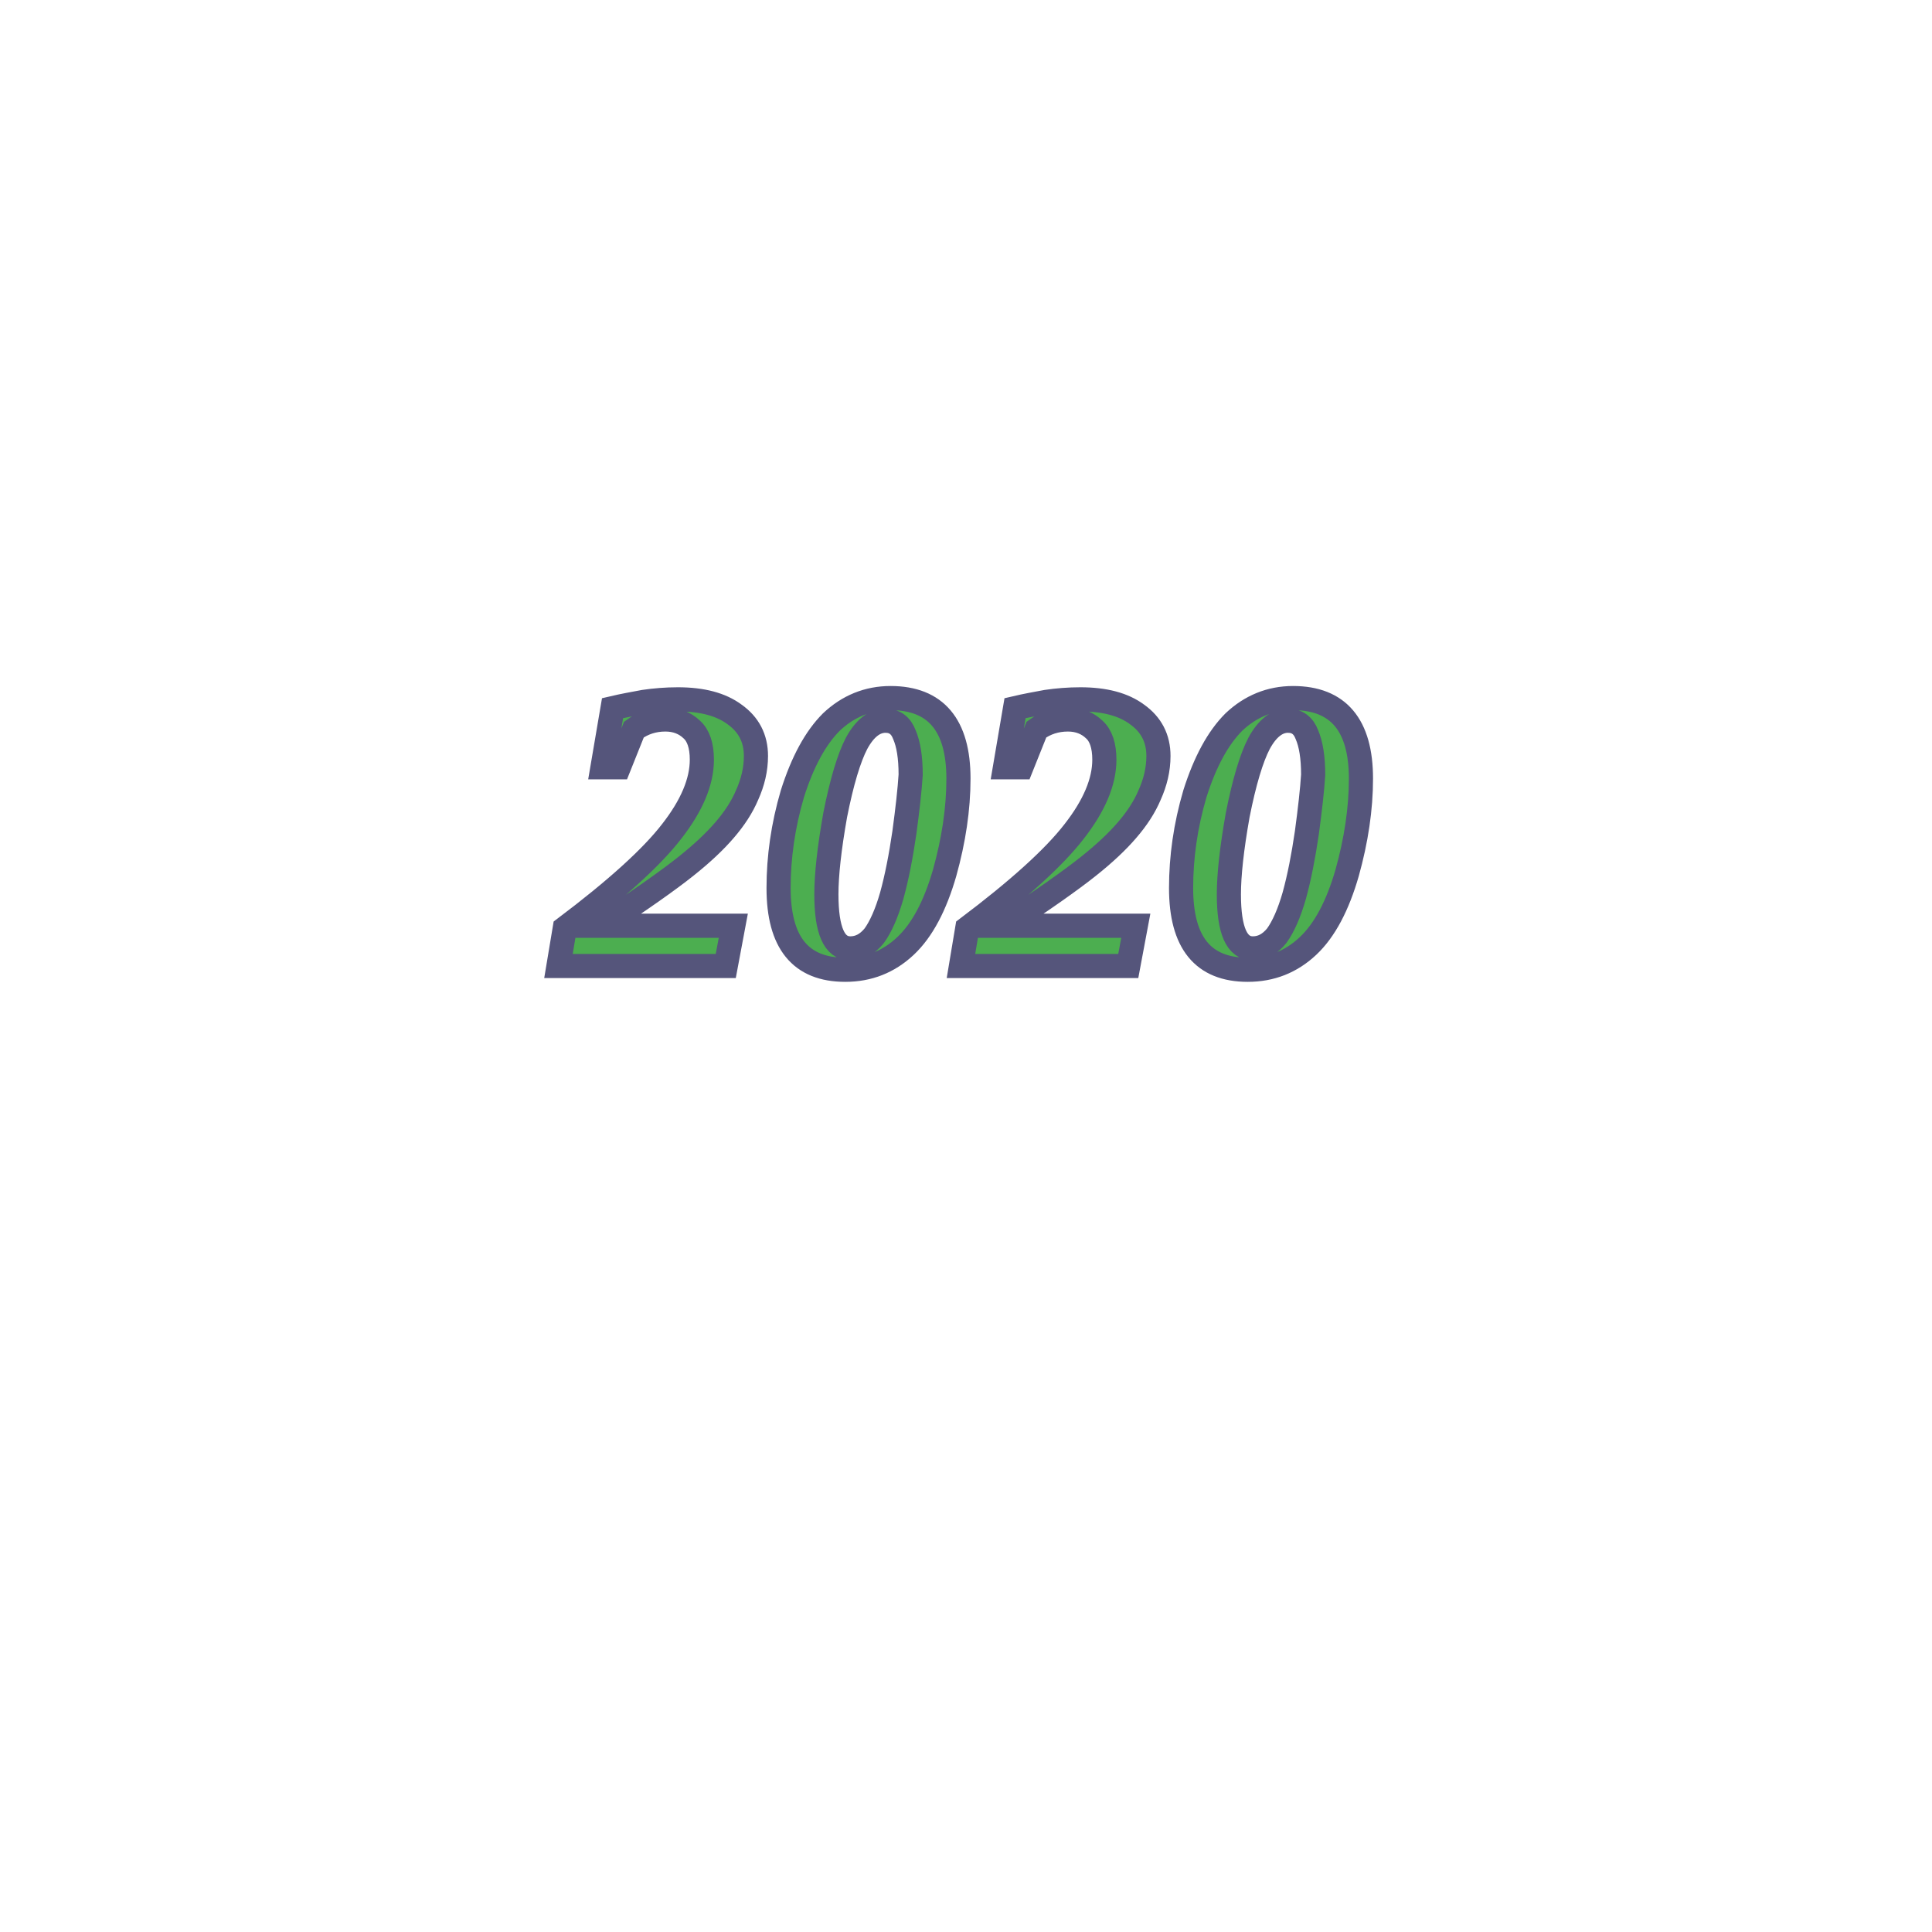
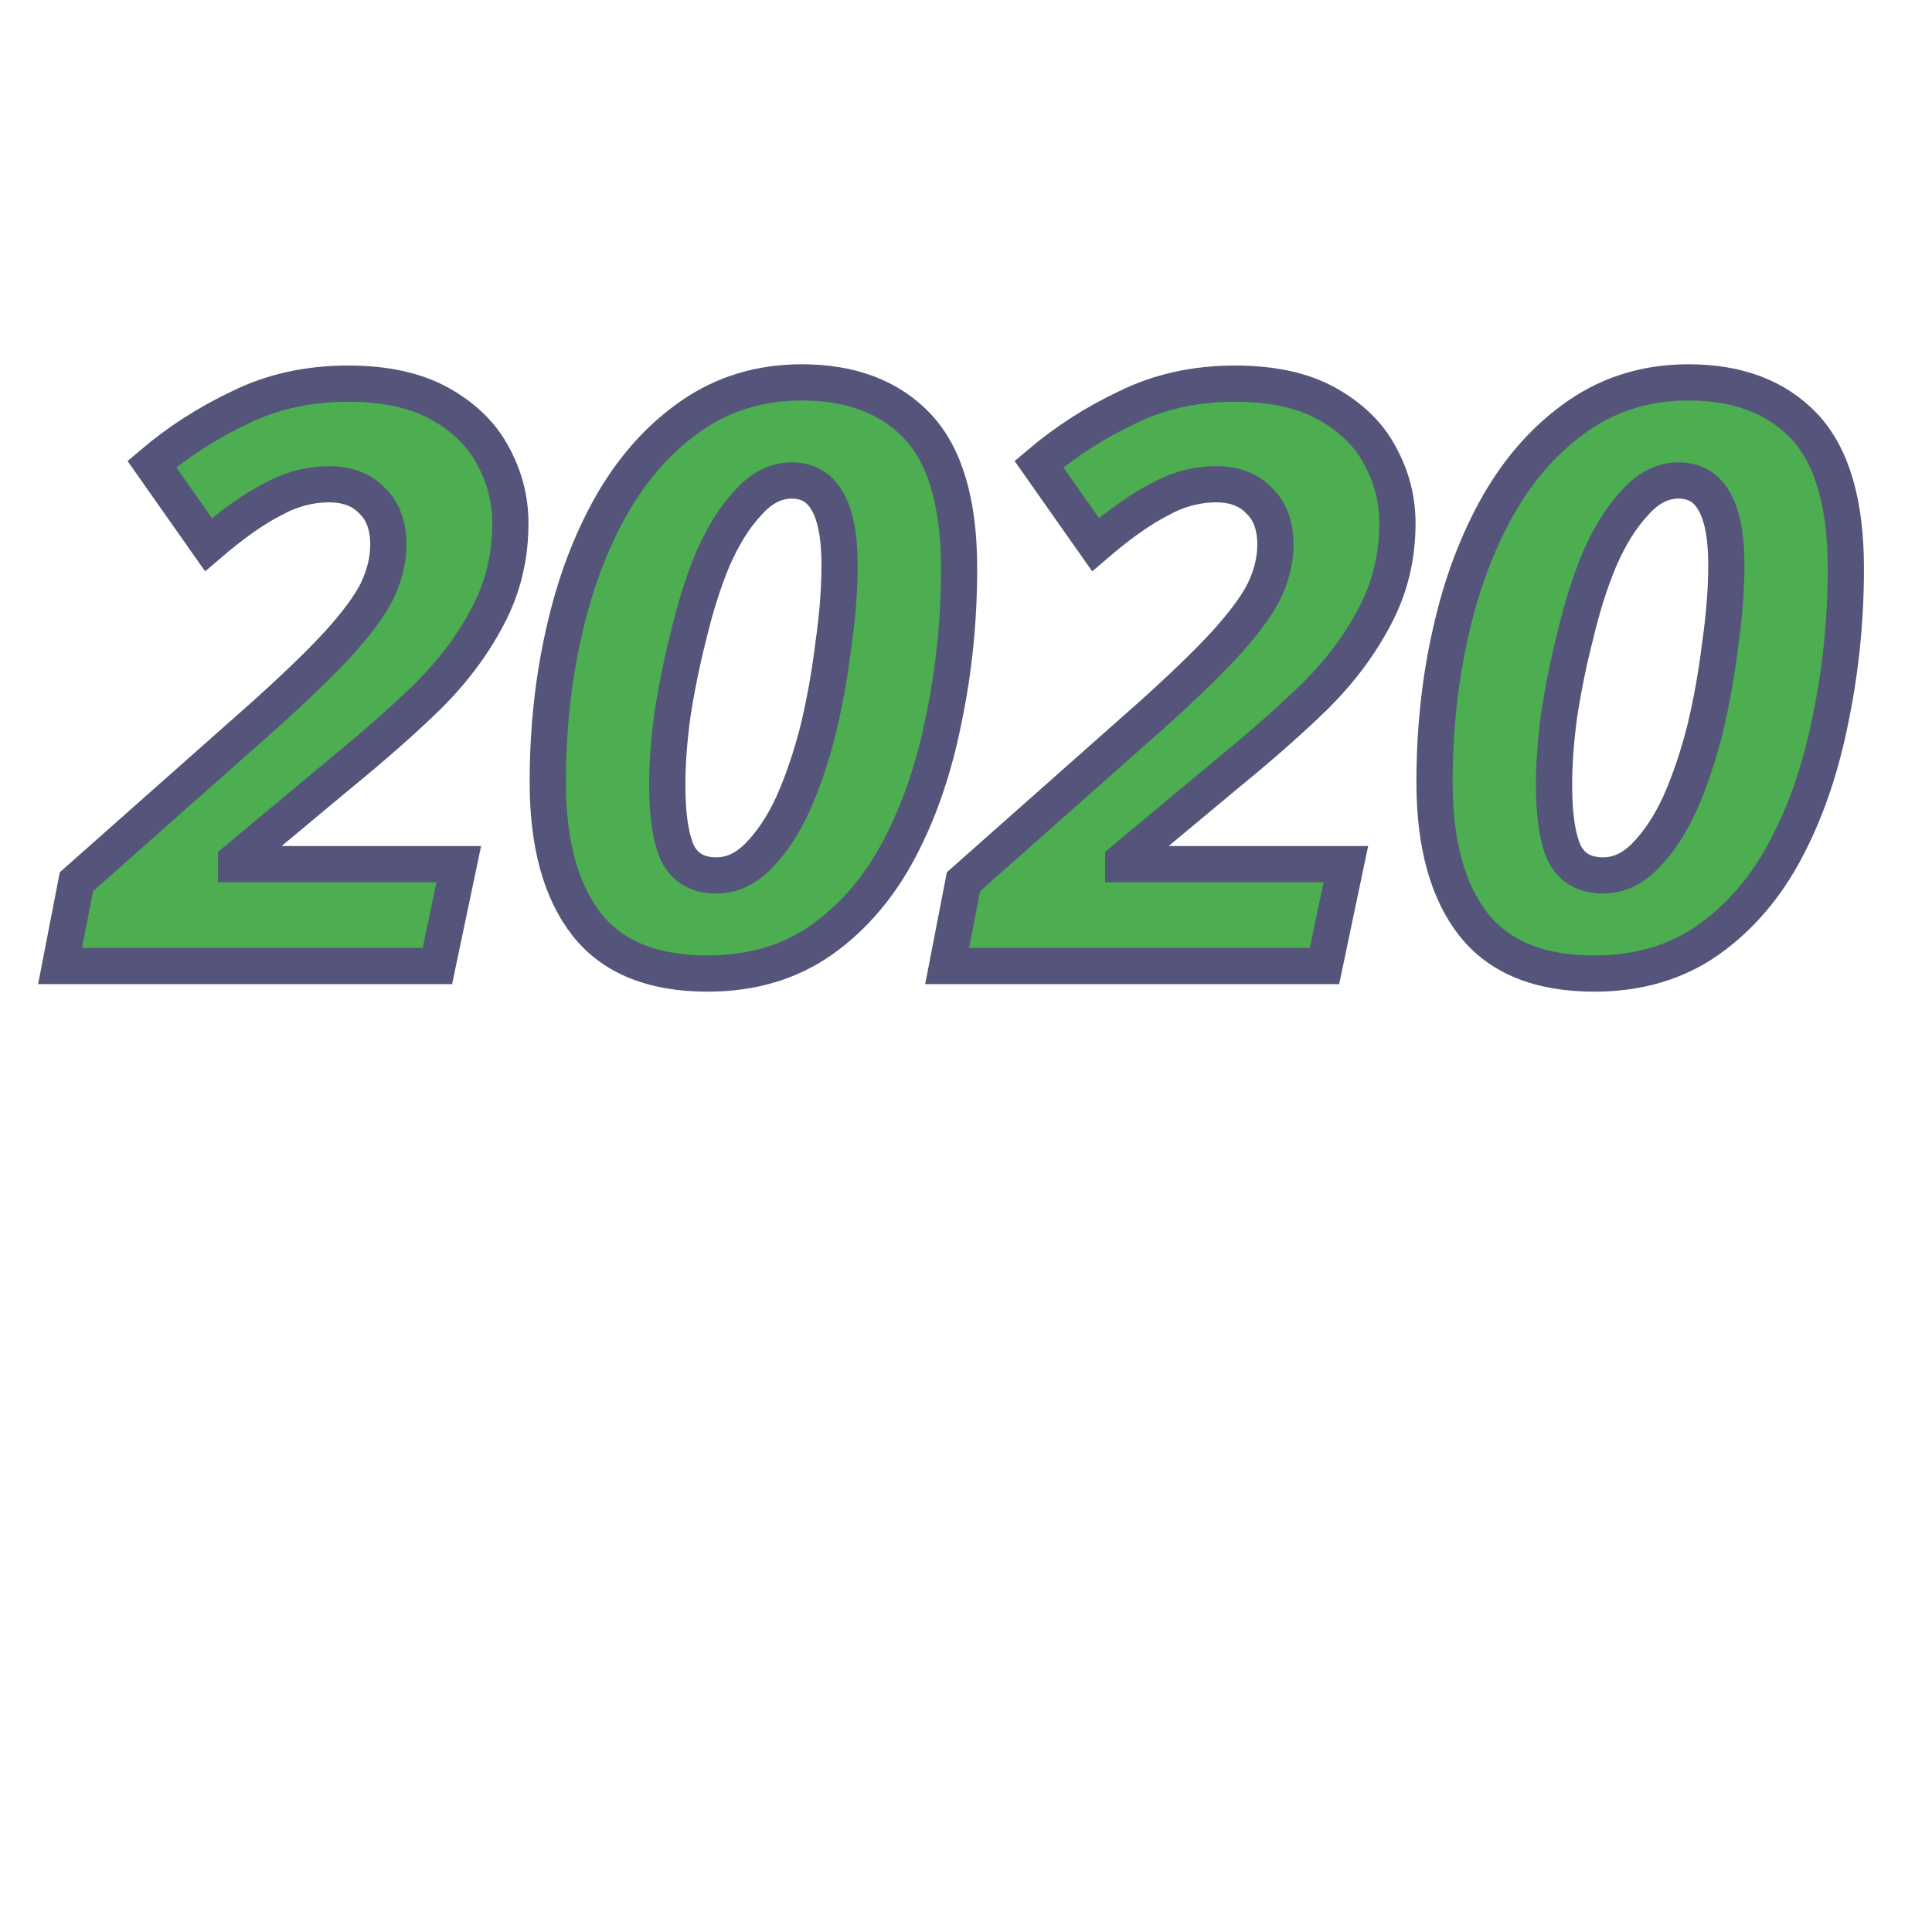
<svg xmlns="http://www.w3.org/2000/svg" role="img" viewBox="0 0 24 24" fill="none">
-   <text stroke-width="0.3px" fill="#4cae50" stroke="#55557b" font-style="italic" font-weight="bold" font-size="5px" text-anchor="middle" y="50%" x="50%" alignment-baseline="central">2020</text>
+   <text font-family="sans-serif" stroke-width="0.45px" fill="#4cae50" stroke="#55557b" font-style="italic" font-weight="bold" font-size="10px" text-anchor="middle" y="50%" x="50%" alignment-baseline="central">2020</text>
</svg>
